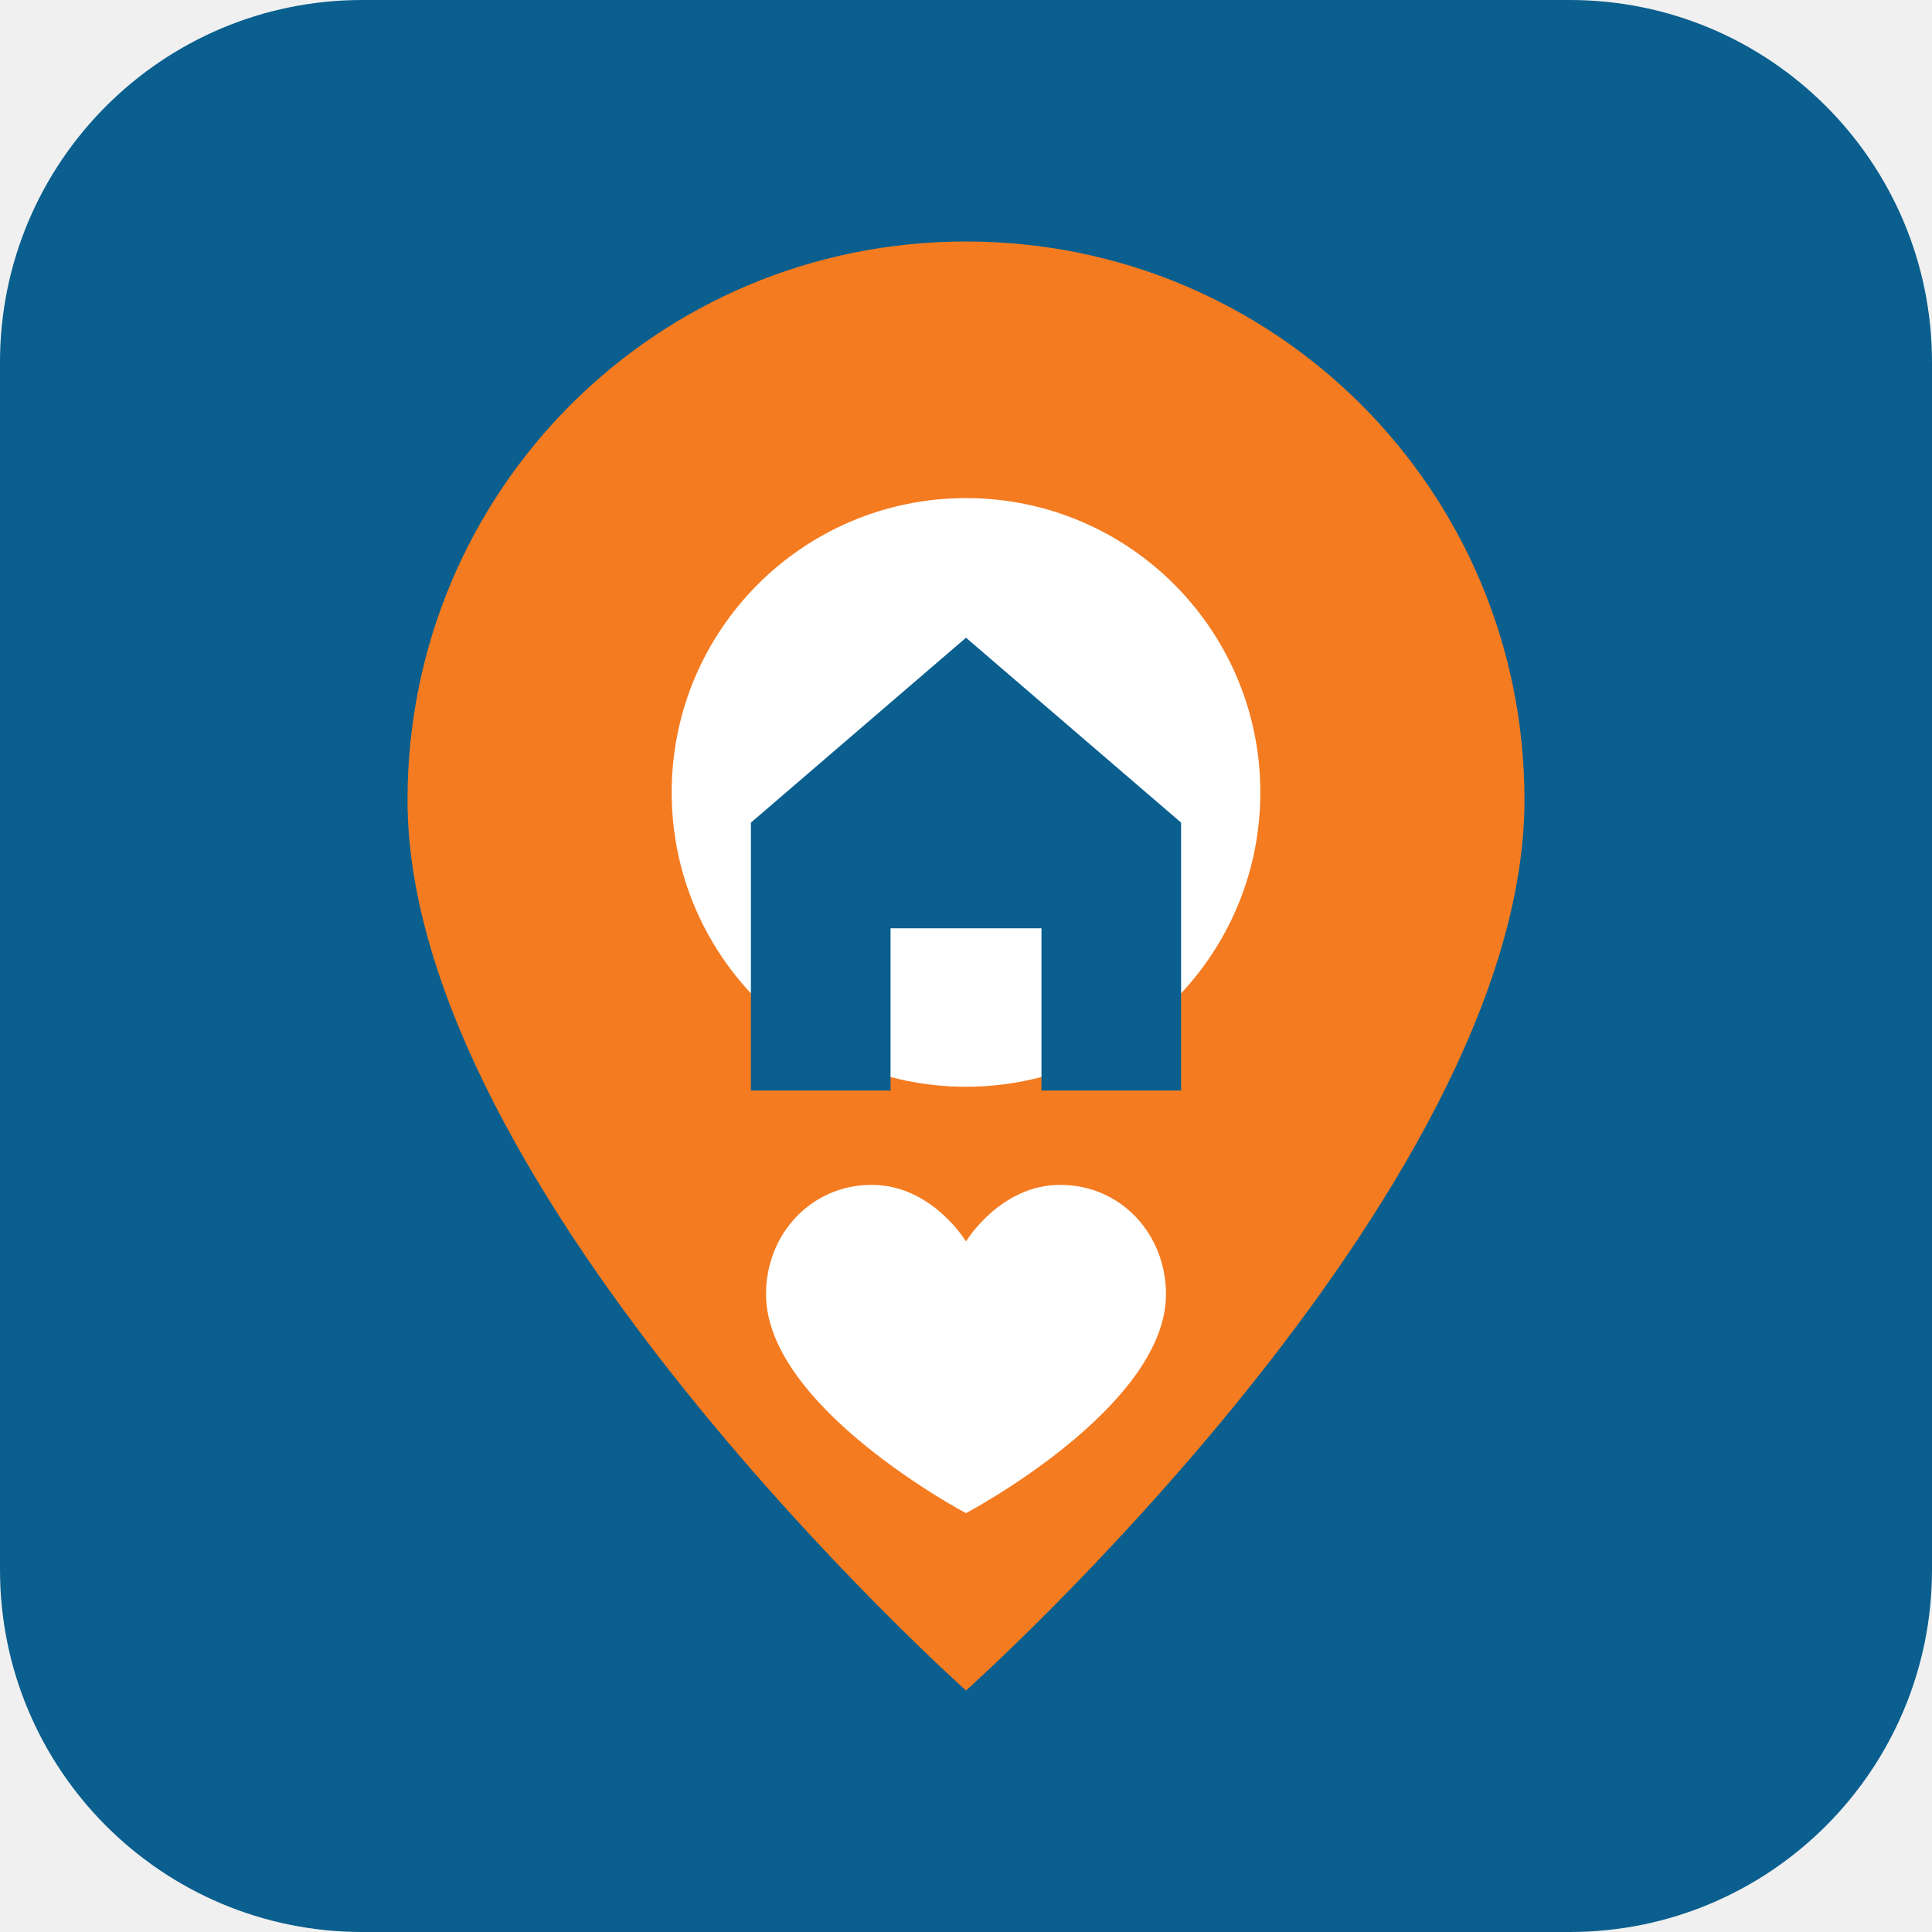
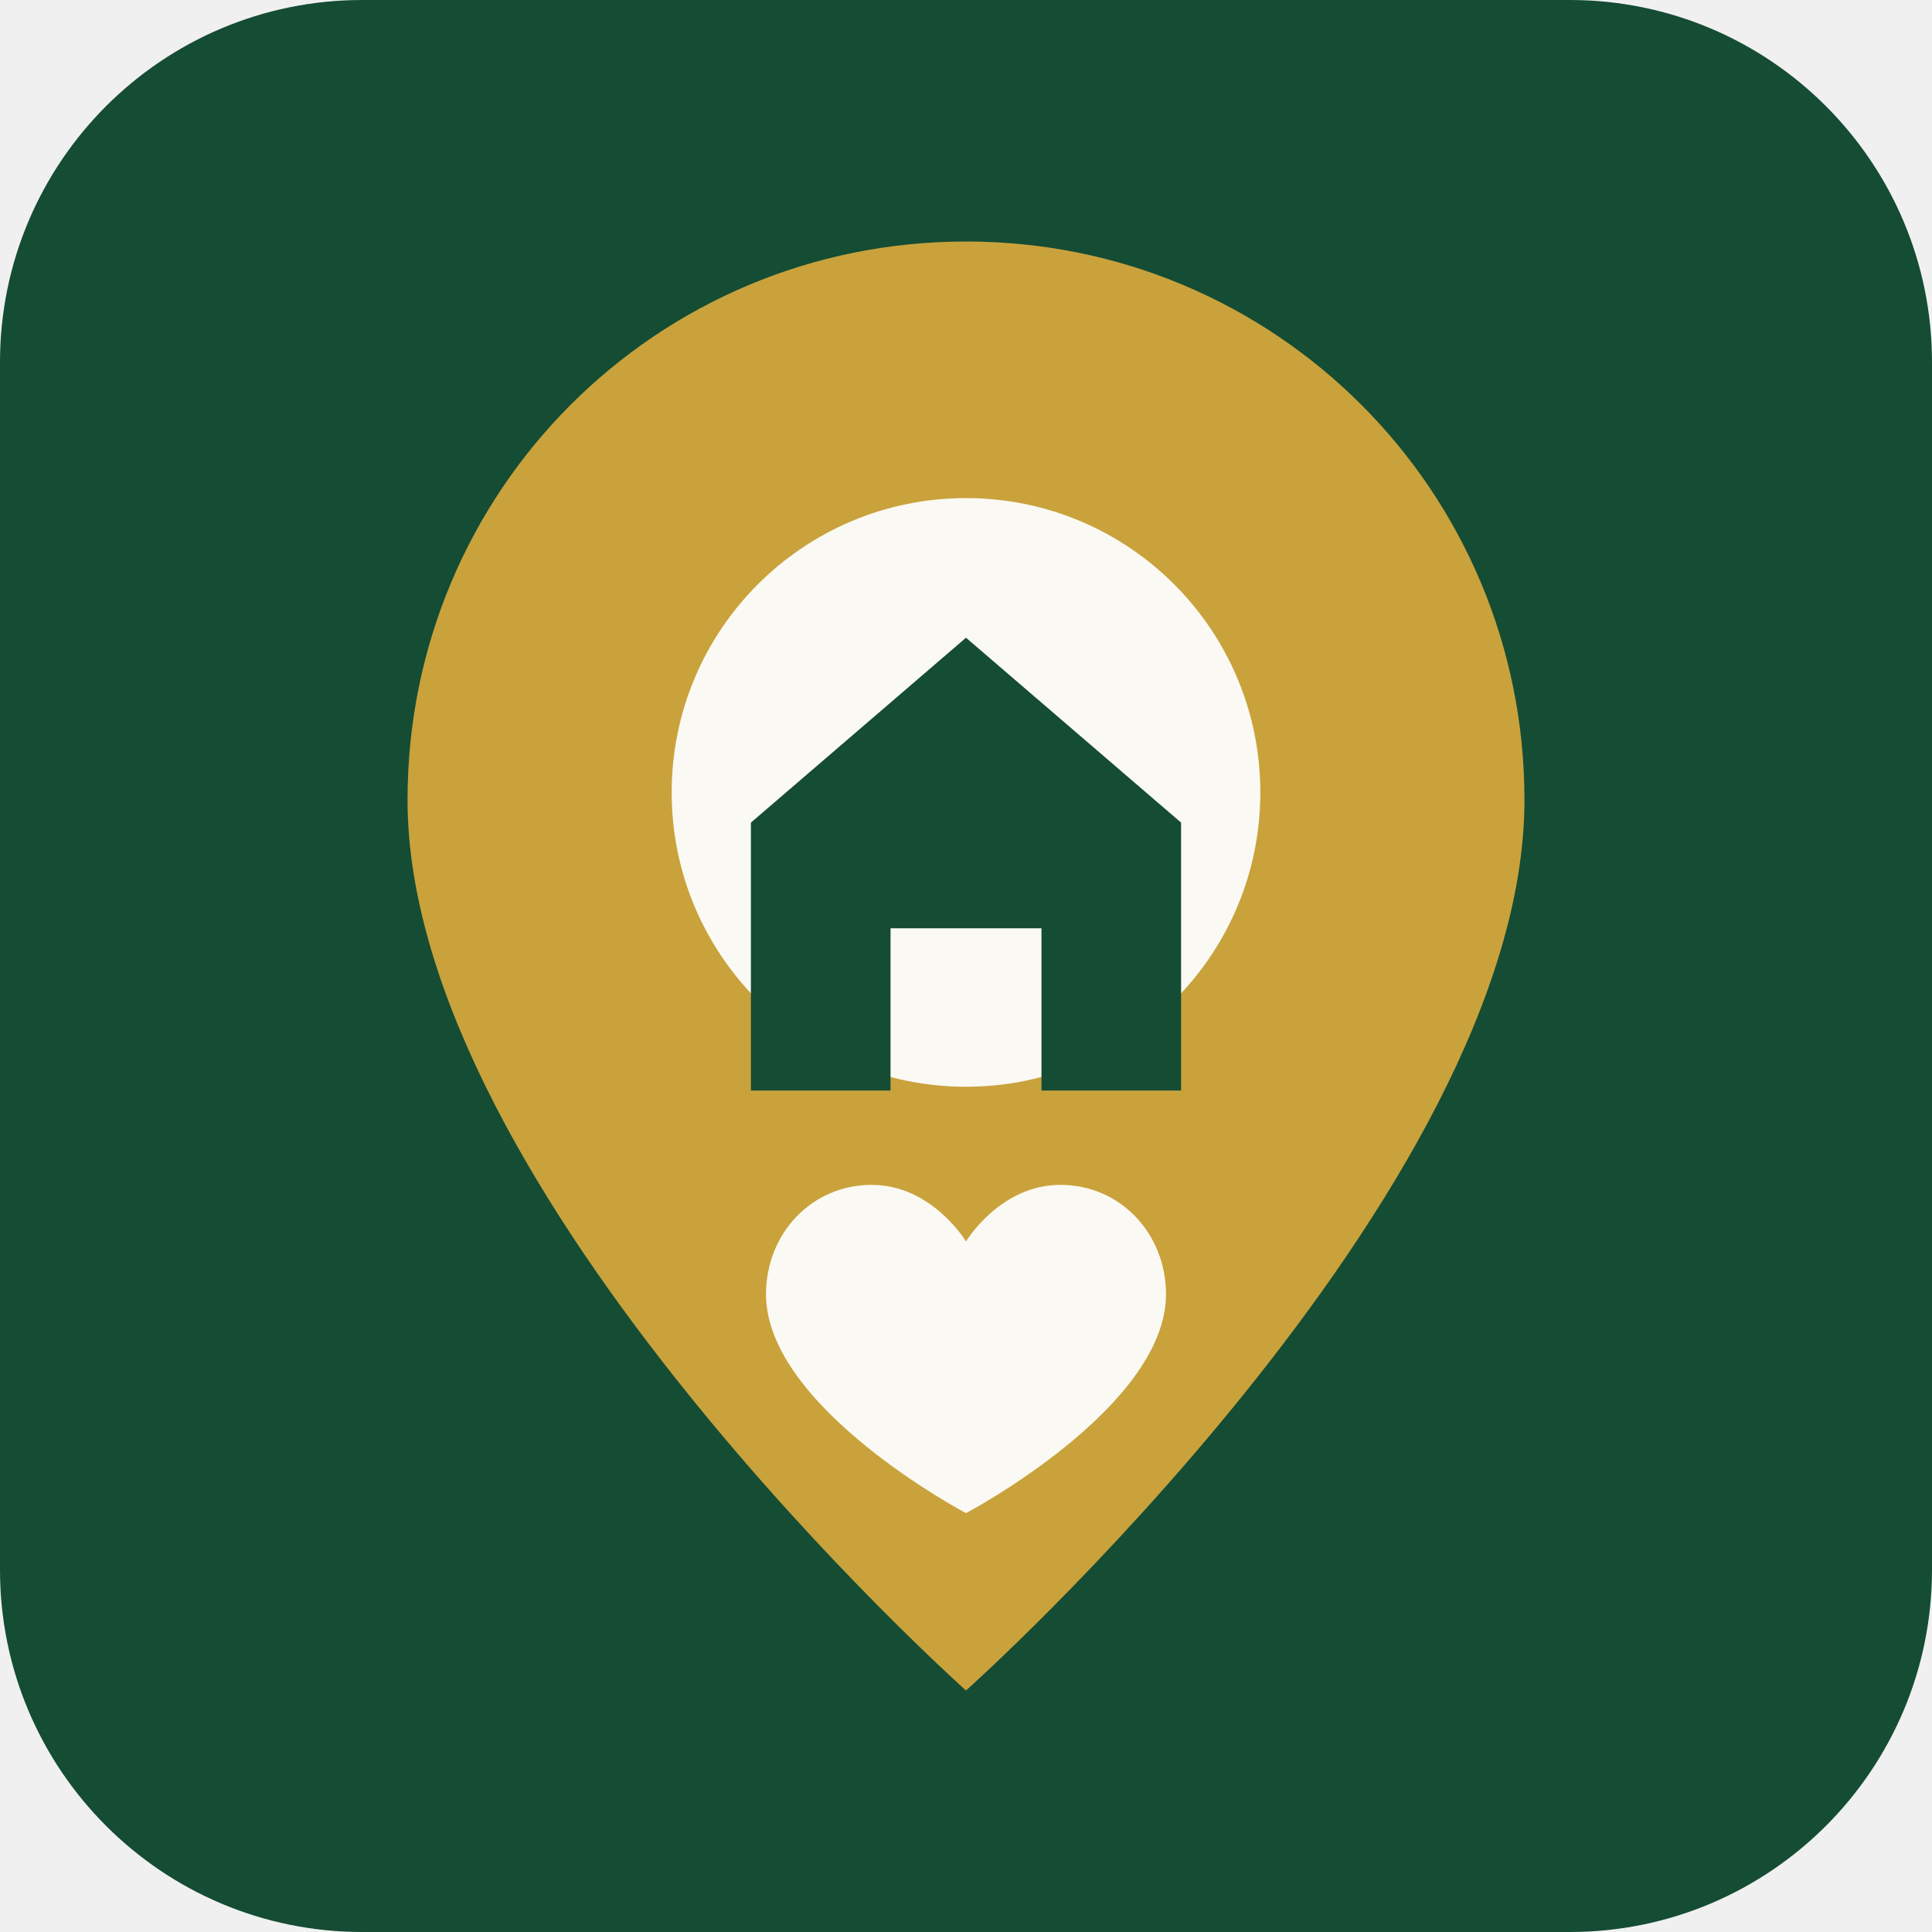
<svg xmlns="http://www.w3.org/2000/svg" viewBox="0 0 512 512">
-   <rect width="512" height="512" rx="96" fill="#0a5f8f" />
-   <path d="M256 64c-82 0-148 66-148 148 0 104 148 236 148 236s148-132 148-236c0-82-66-148-148-148Z" fill="#f47b20" />
-   <circle cx="256" cy="210" r="78" fill="#fff" />
-   <path d="M199 218 256 169l57 49v71h-37v-43h-40v43h-37v-71Z" fill="#0a5f8f" />
-   <path d="M231 314c16 0 25 15 25 15s9-15 25-15c16 0 28 13 28 29 0 30-53 58-53 58s-53-28-53-58c0-16 12-29 28-29Z" fill="#fff" />
+   <rect width="512" height="512" rx="96" fill="#154c34" />
+   <path d="M256 64c-82 0-148 66-148 148 0 104 148 236 148 236s148-132 148-236c0-82-66-148-148-148Z" fill="#c9a23c" />
+   <circle cx="256" cy="210" r="78" fill="#fbf9f3" />
+   <path d="M199 218 256 169l57 49v71h-37v-43h-40v43h-37v-71Z" fill="#154c34" />
+   <path d="M231 314c16 0 25 15 25 15s9-15 25-15c16 0 28 13 28 29 0 30-53 58-53 58s-53-28-53-58c0-16 12-29 28-29Z" fill="#fbf9f3" />
</svg>
